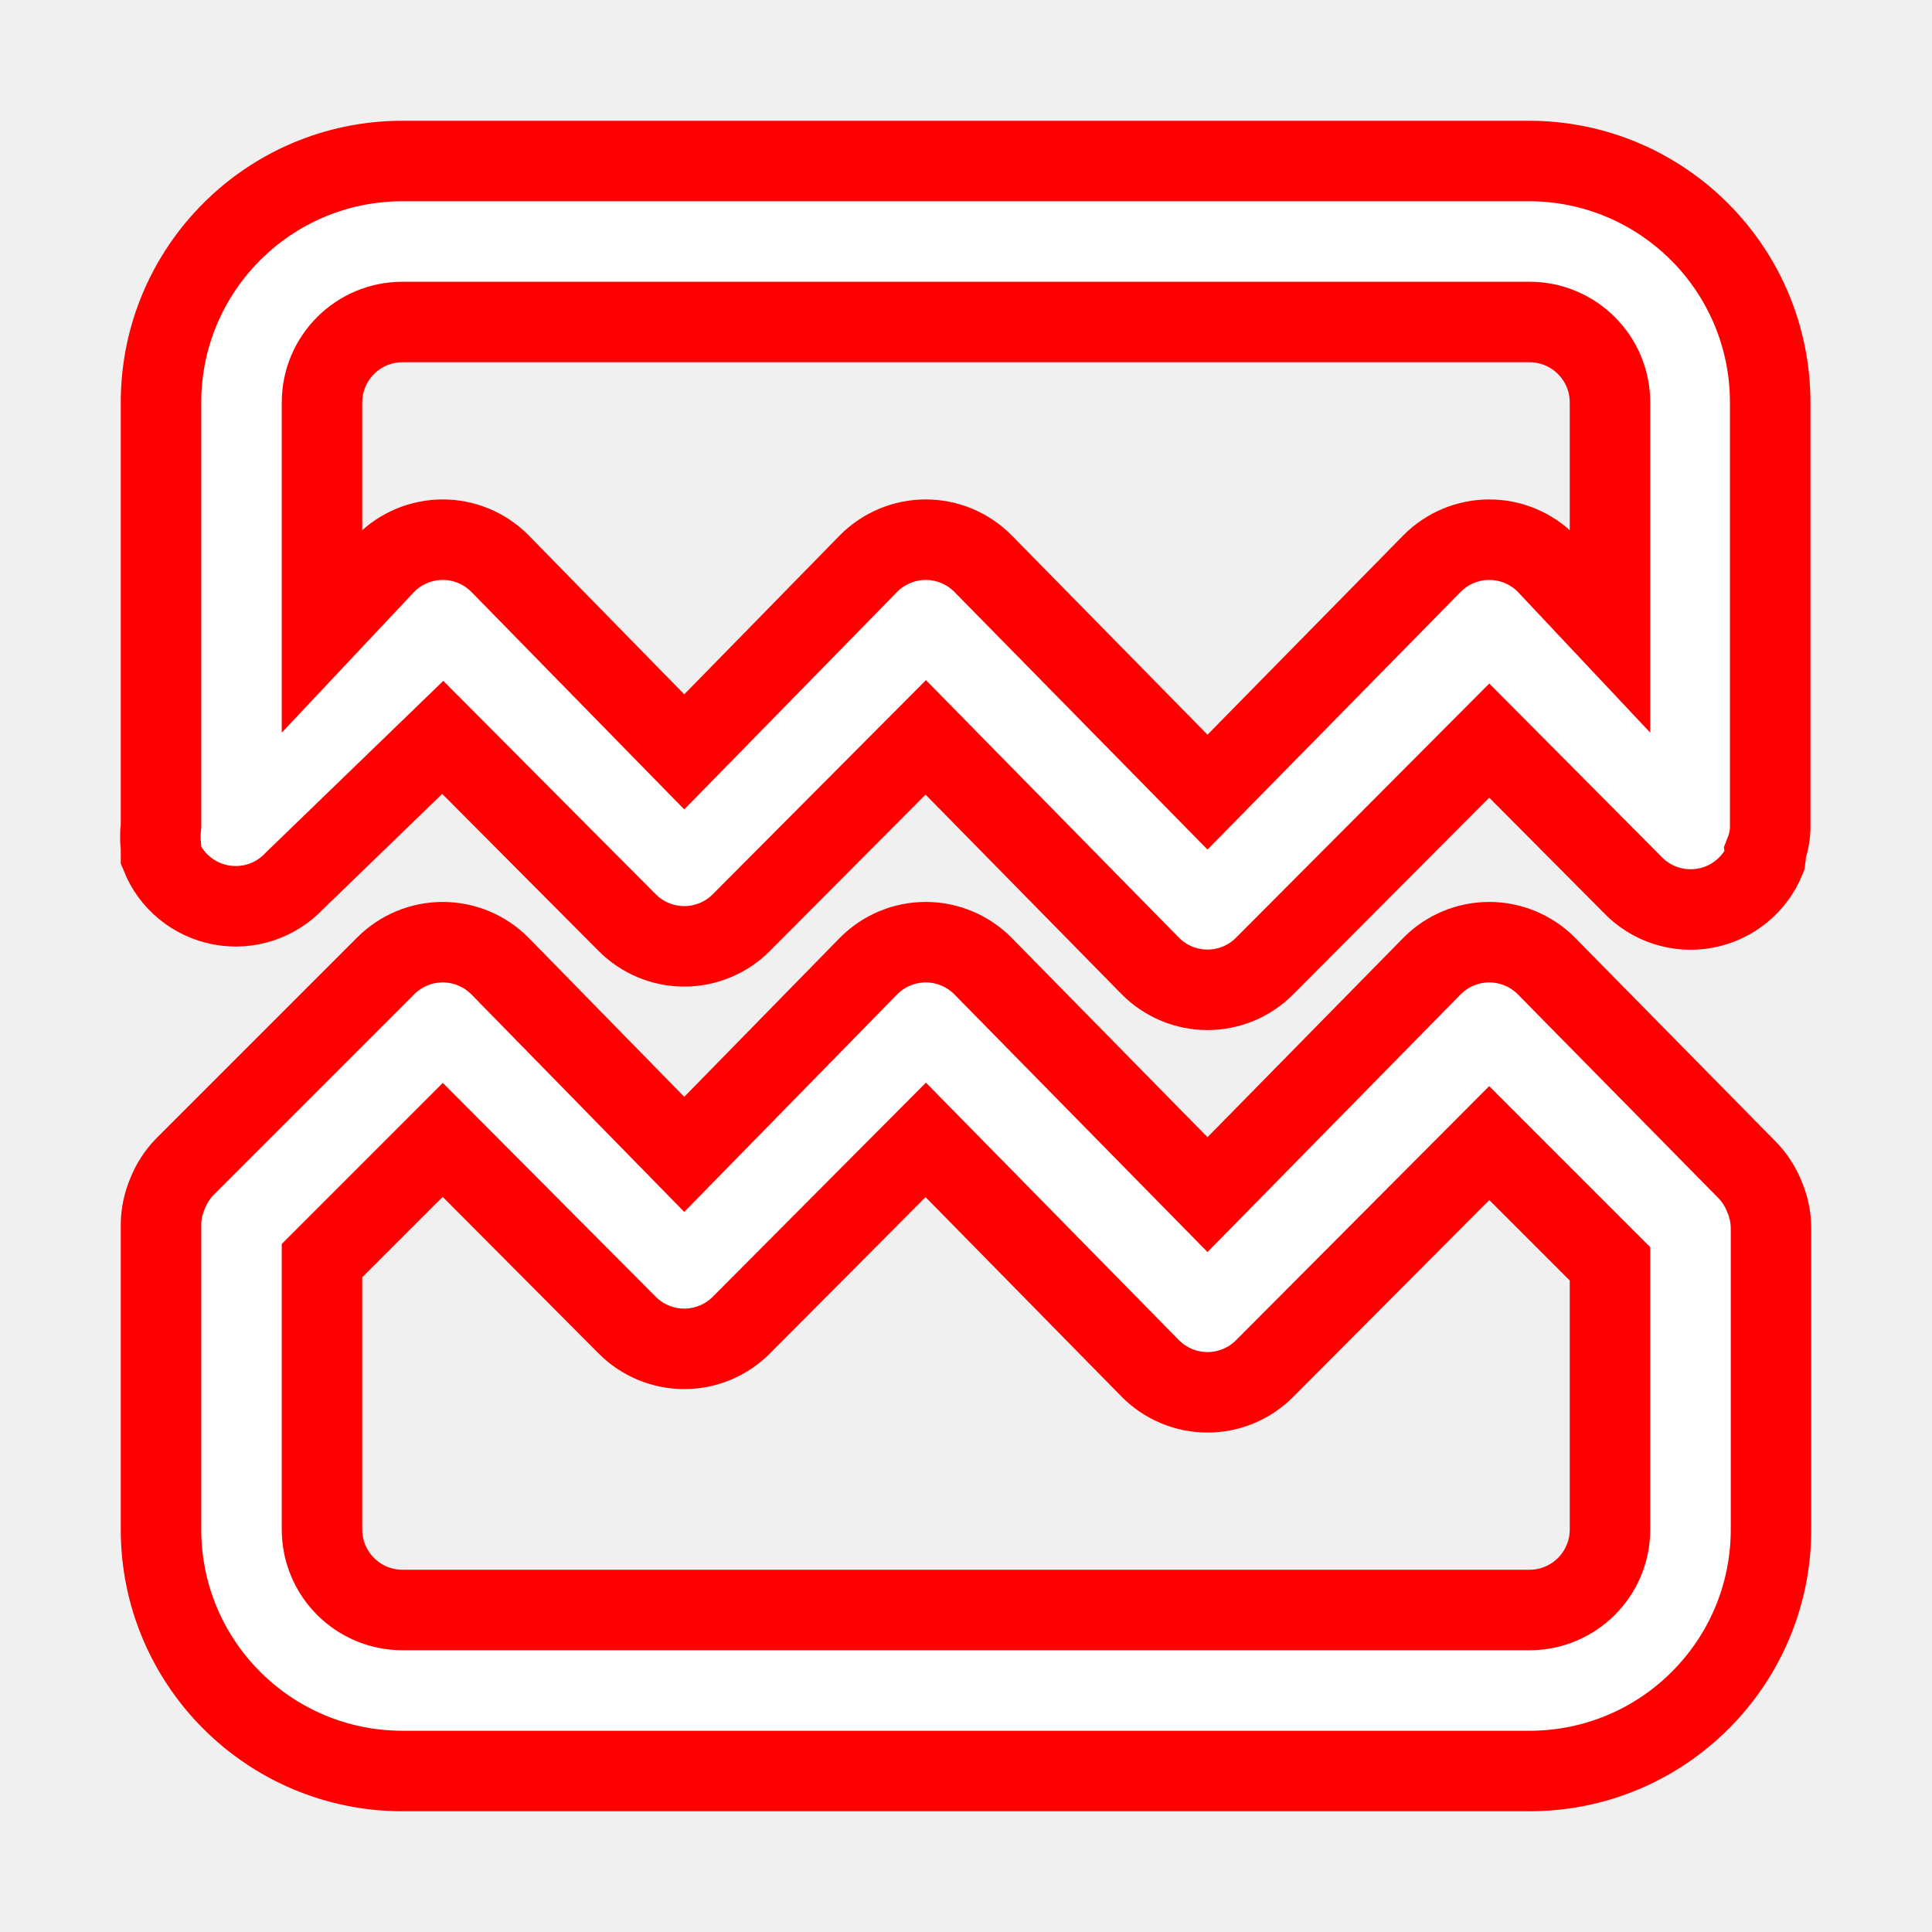
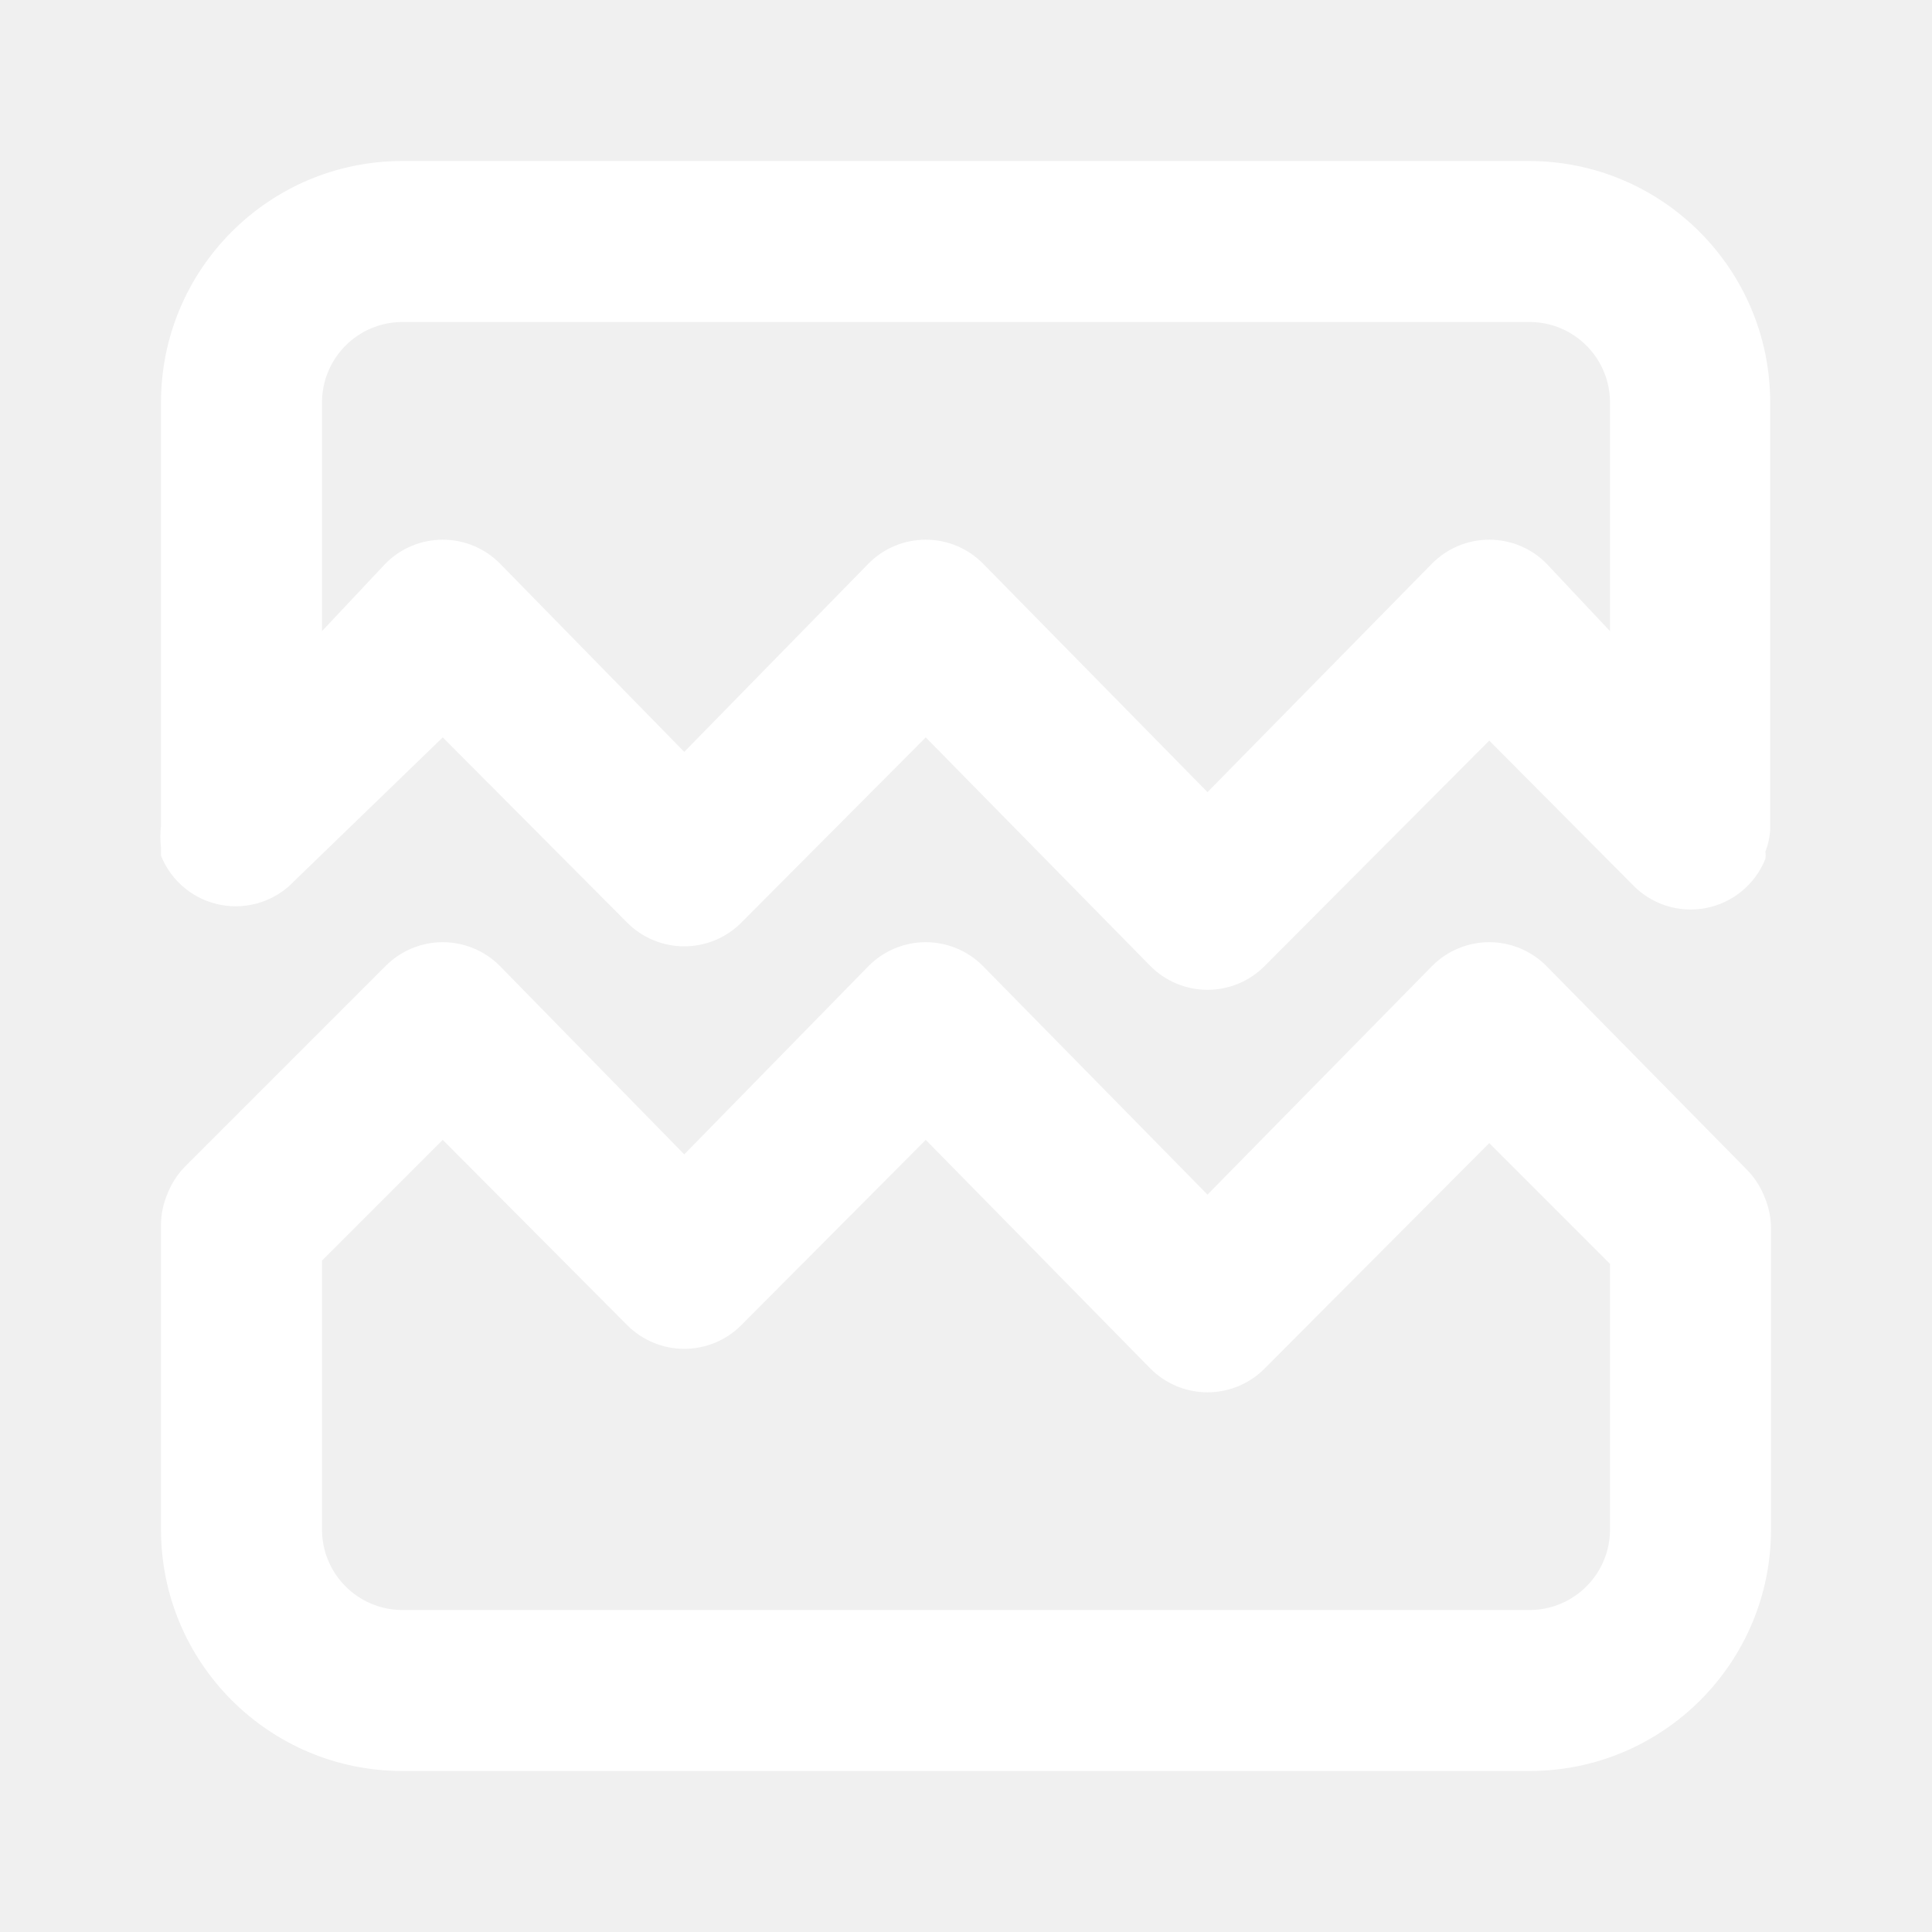
- <svg xmlns="http://www.w3.org/2000/svg" fill="#fff" stroke="red" width="800px" height="800px" viewBox="0 0 24 24">
+ <svg xmlns="http://www.w3.org/2000/svg" fill="#fff" width="800px" height="800px" viewBox="0 0 24 24">
  <path d="M21.71,14.54,19.21,12a1,1,0,0,0-1.42,0L15,14.84,12.21,12a1,1,0,0,0-1.42,0L8.5,14.34,6.21,12a1,1,0,0,0-1.42,0l-2.5,2.5a1,1,0,0,0-.21.33,1,1,0,0,0-.08.38V19a3,3,0,0,0,3,3H19a3,3,0,0,0,3-3V15.25a1,1,0,0,0-.08-.38A1,1,0,0,0,21.71,14.54ZM20,19a1,1,0,0,1-1,1H5a1,1,0,0,1-1-1V15.66l1.5-1.5,2.29,2.3a1,1,0,0,0,1.42,0l2.29-2.3L14.29,17a1,1,0,0,0,1.42,0l2.79-2.8,1.5,1.5ZM19,2H5A3,3,0,0,0,2,5v5.26a1.17,1.17,0,0,0,0,.27s0,.07,0,.1a1,1,0,0,0,1.66.31L5.5,9.16l2.29,2.3a1,1,0,0,0,1.42,0l2.29-2.3L14.29,12a1,1,0,0,0,1.42,0l2.79-2.8,1.77,1.78a1,1,0,0,0,1.66-.31.28.28,0,0,0,0-.09.88.88,0,0,0,.06-.28V5A3,3,0,0,0,19,2Zm1,5.84L19.21,7a1,1,0,0,0-1.42,0L15,9.84,12.21,7a1,1,0,0,0-1.42,0L8.5,9.34,6.21,7A1,1,0,0,0,4.79,7L4,7.84V5A1,1,0,0,1,5,4H19a1,1,0,0,1,1,1Z" />
</svg>
